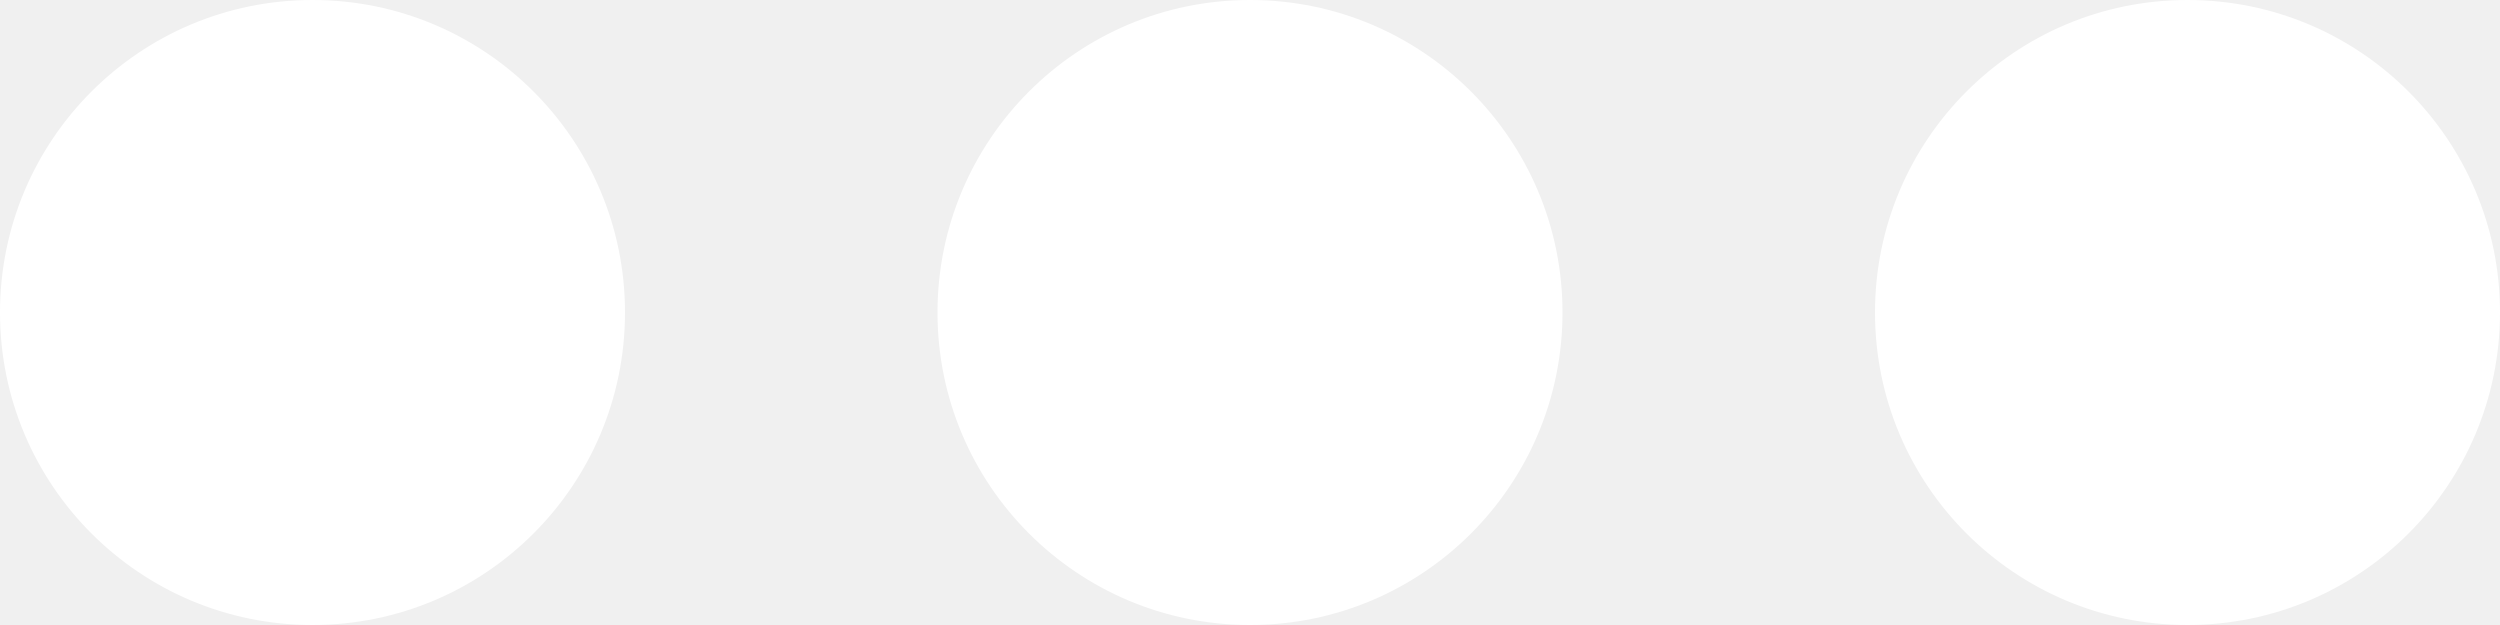
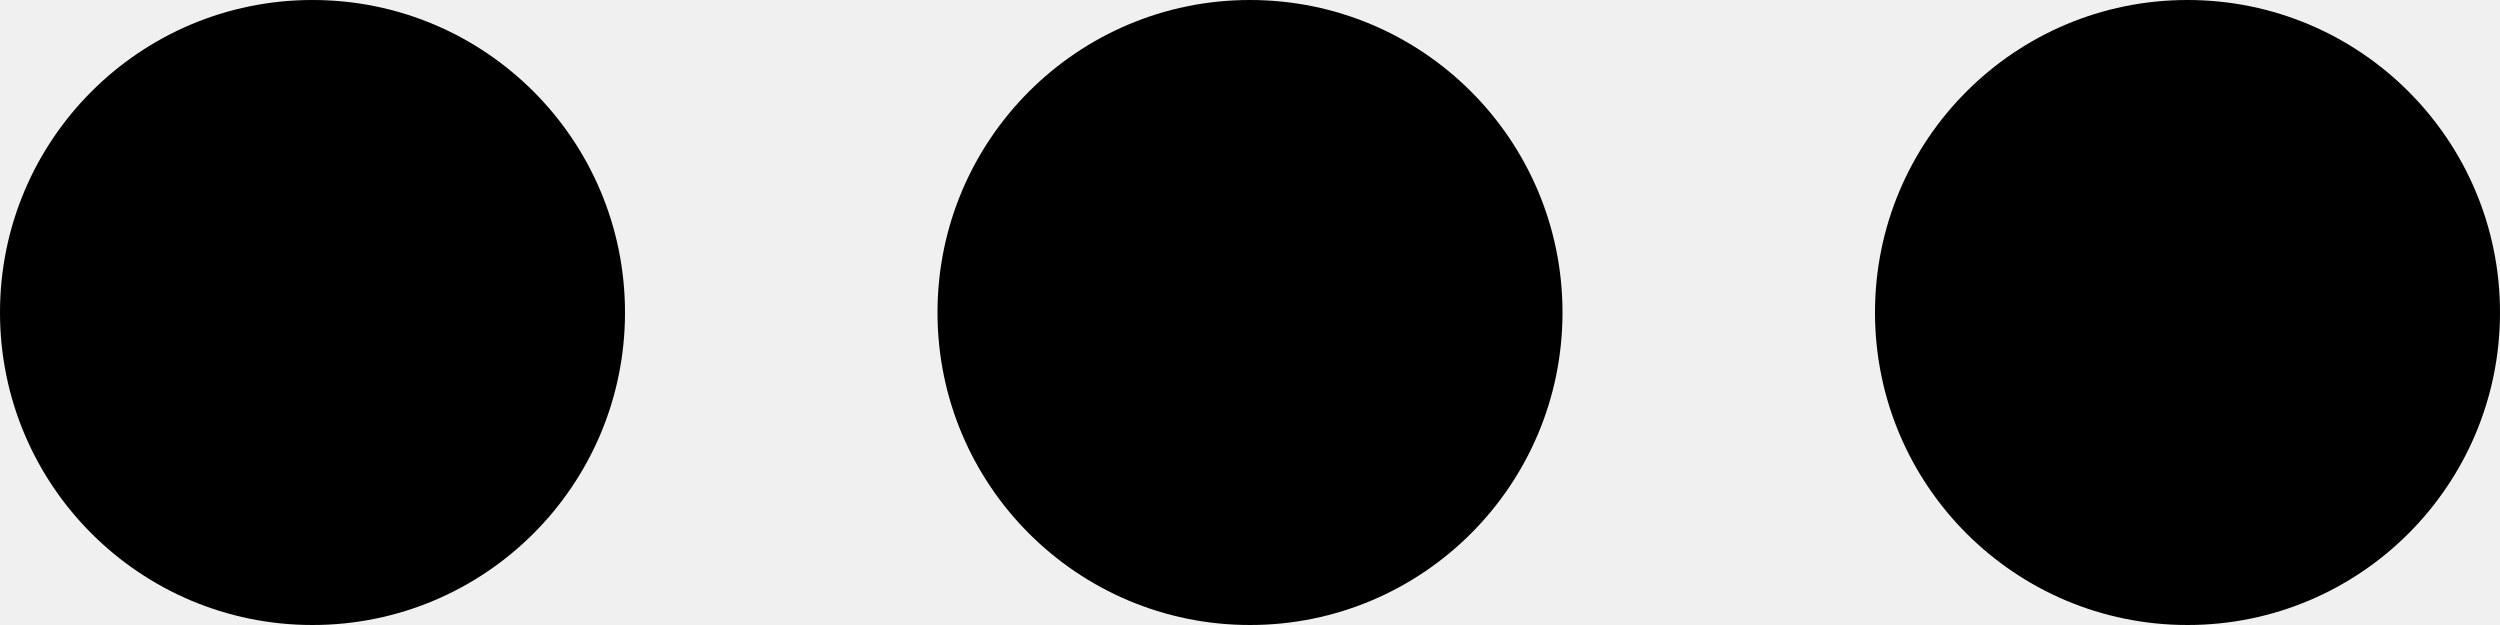
<svg xmlns="http://www.w3.org/2000/svg" width="16" height="4" viewBox="0 0 16 4" fill="none">
-   <path fill-rule="evenodd" clip-rule="evenodd" d="M4 2C4 3.105 3.105 4 2 4C0.895 4 0 3.105 0 2C0 0.895 0.895 0 2 0C3.105 0 4 0.895 4 2ZM10 2C10 3.105 9.105 4 8 4C6.895 4 6 3.105 6 2C6 0.895 6.895 0 8 0C9.105 0 10 0.895 10 2ZM14 4C15.105 4 16 3.105 16 2C16 0.895 15.105 0 14 0C12.895 0 12 0.895 12 2C12 3.105 12.895 4 14 4Z" fill="white" />
+   <path fill-rule="evenodd" clip-rule="evenodd" d="M4 2C4 3.105 3.105 4 2 4C0.895 4 0 3.105 0 2C0 0.895 0.895 0 2 0C3.105 0 4 0.895 4 2ZM10 2C10 3.105 9.105 4 8 4C6.895 4 6 3.105 6 2C6 0.895 6.895 0 8 0C9.105 0 10 0.895 10 2ZM14 4C15.105 4 16 3.105 16 2C16 0.895 15.105 0 14 0C12.895 0 12 0.895 12 2C12 3.105 12.895 4 14 4Z" fill="currentColor" />
</svg>
